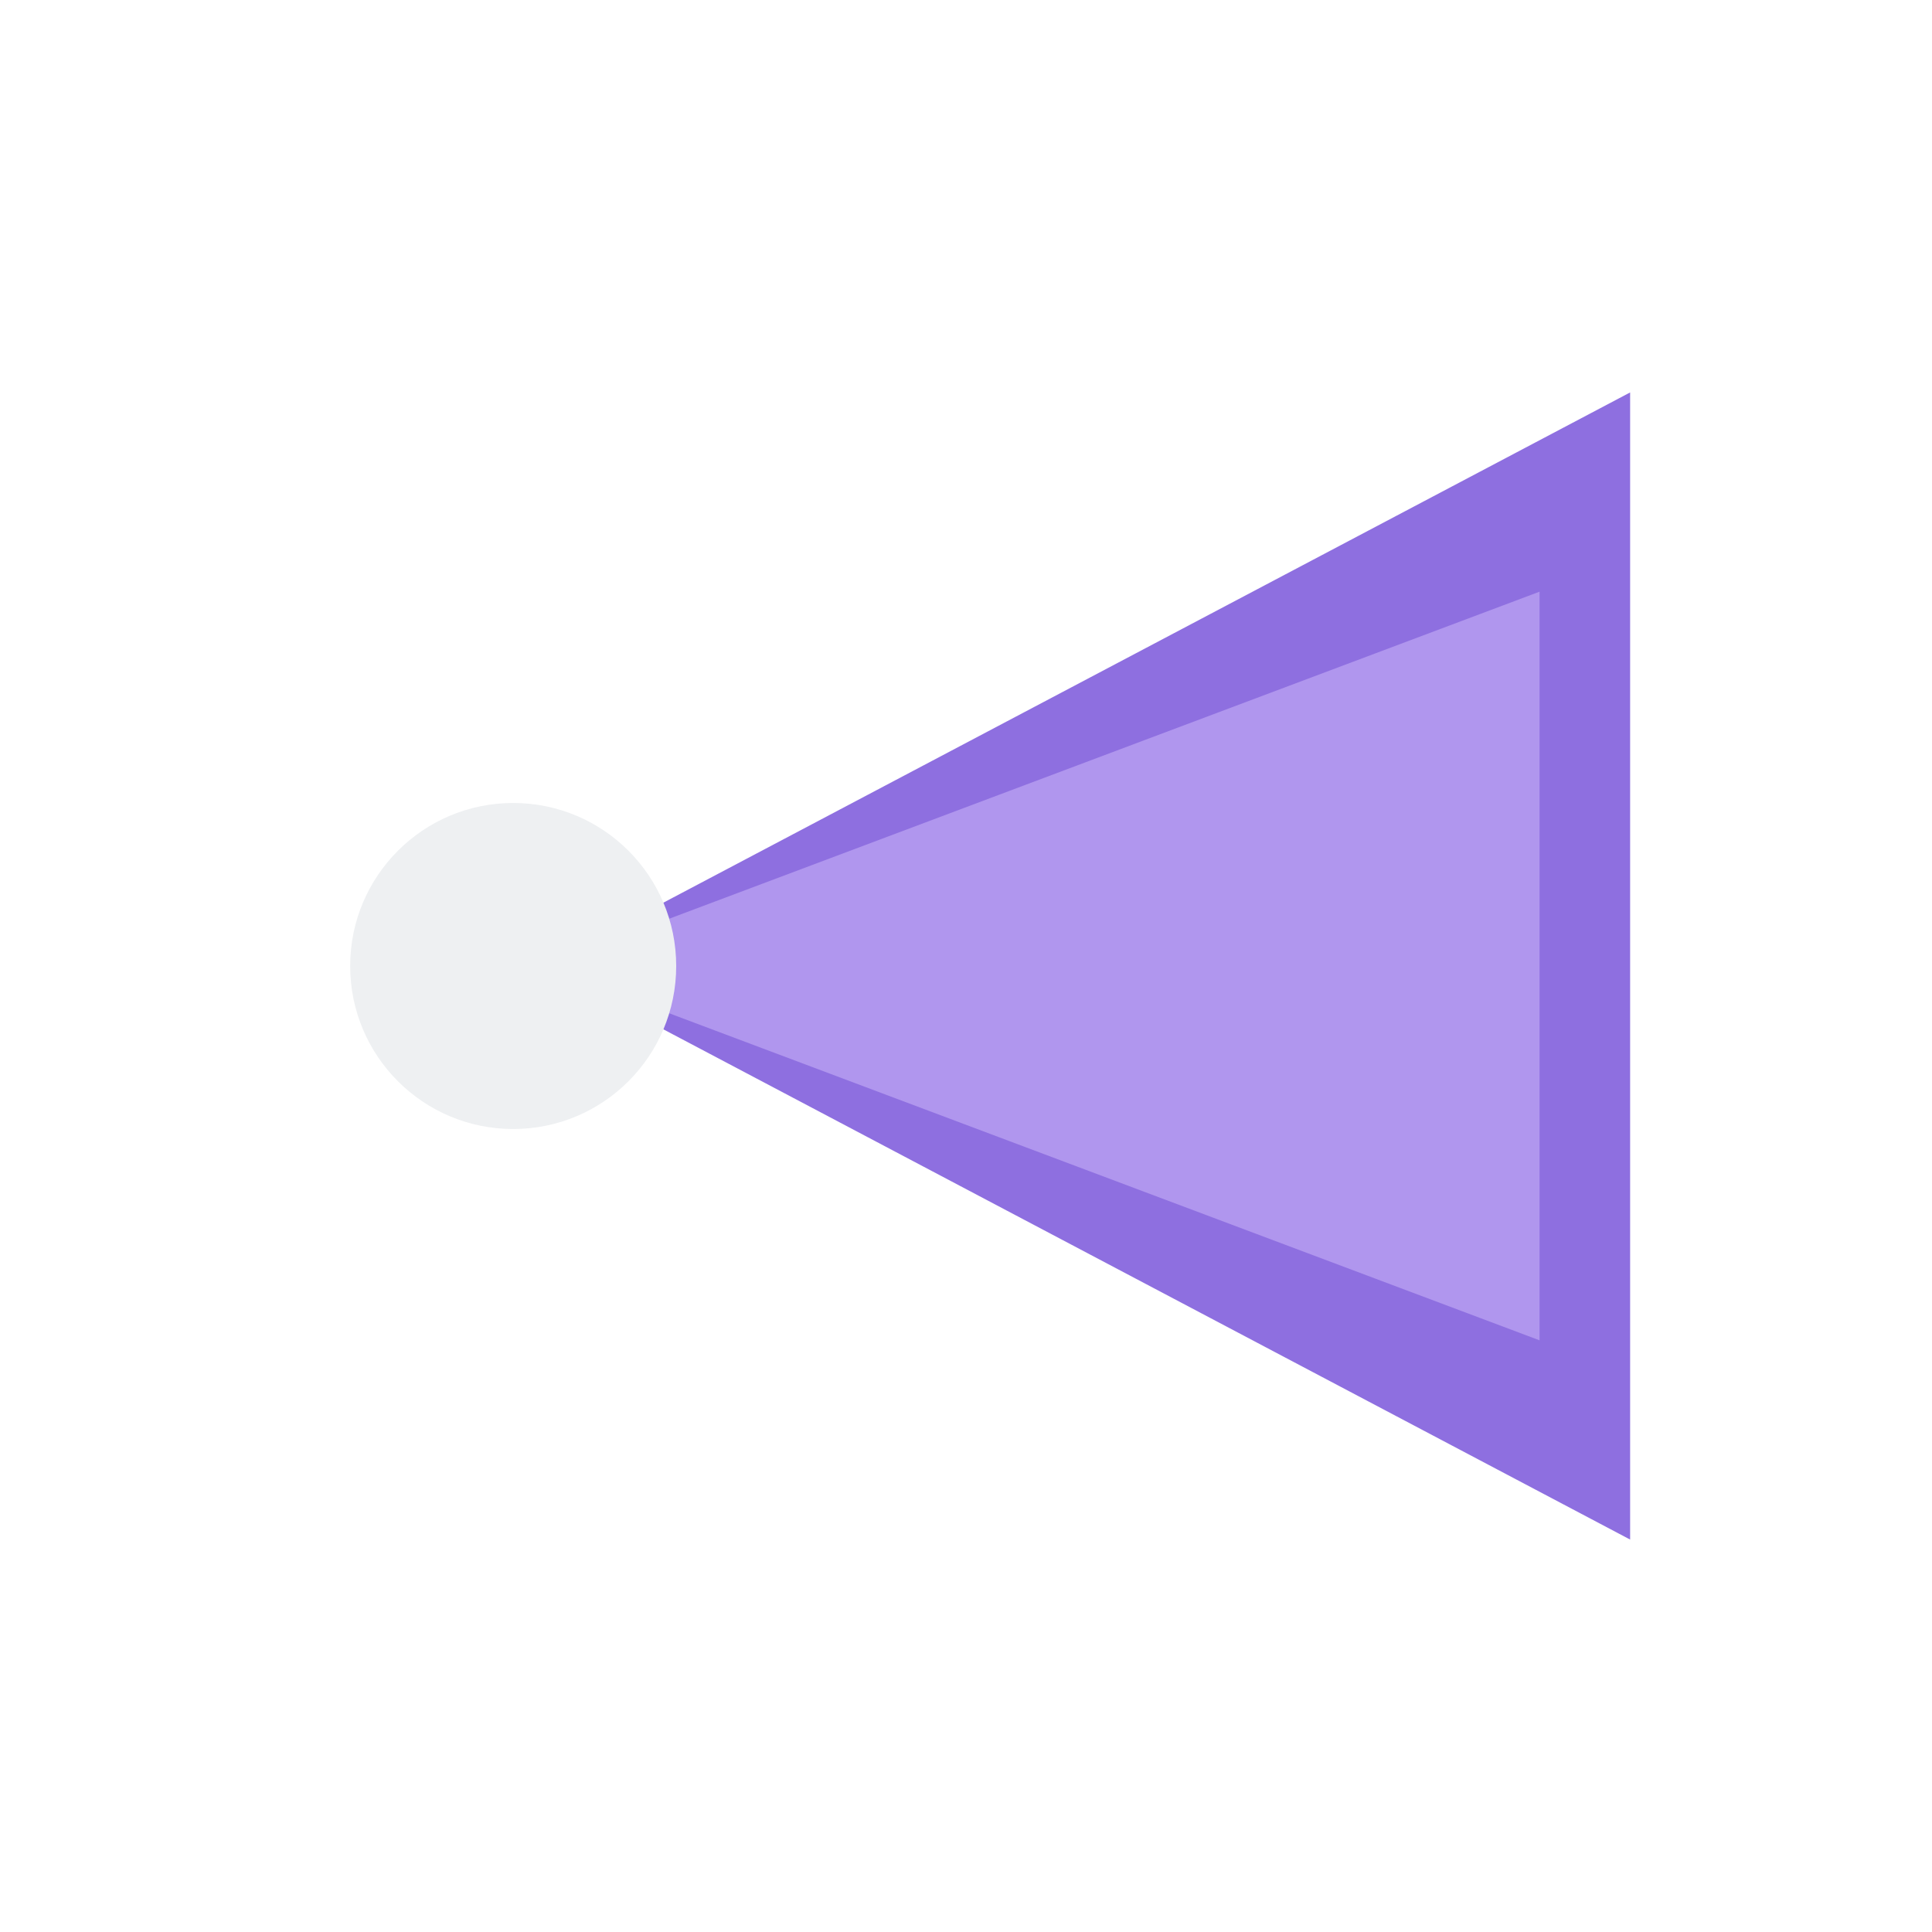
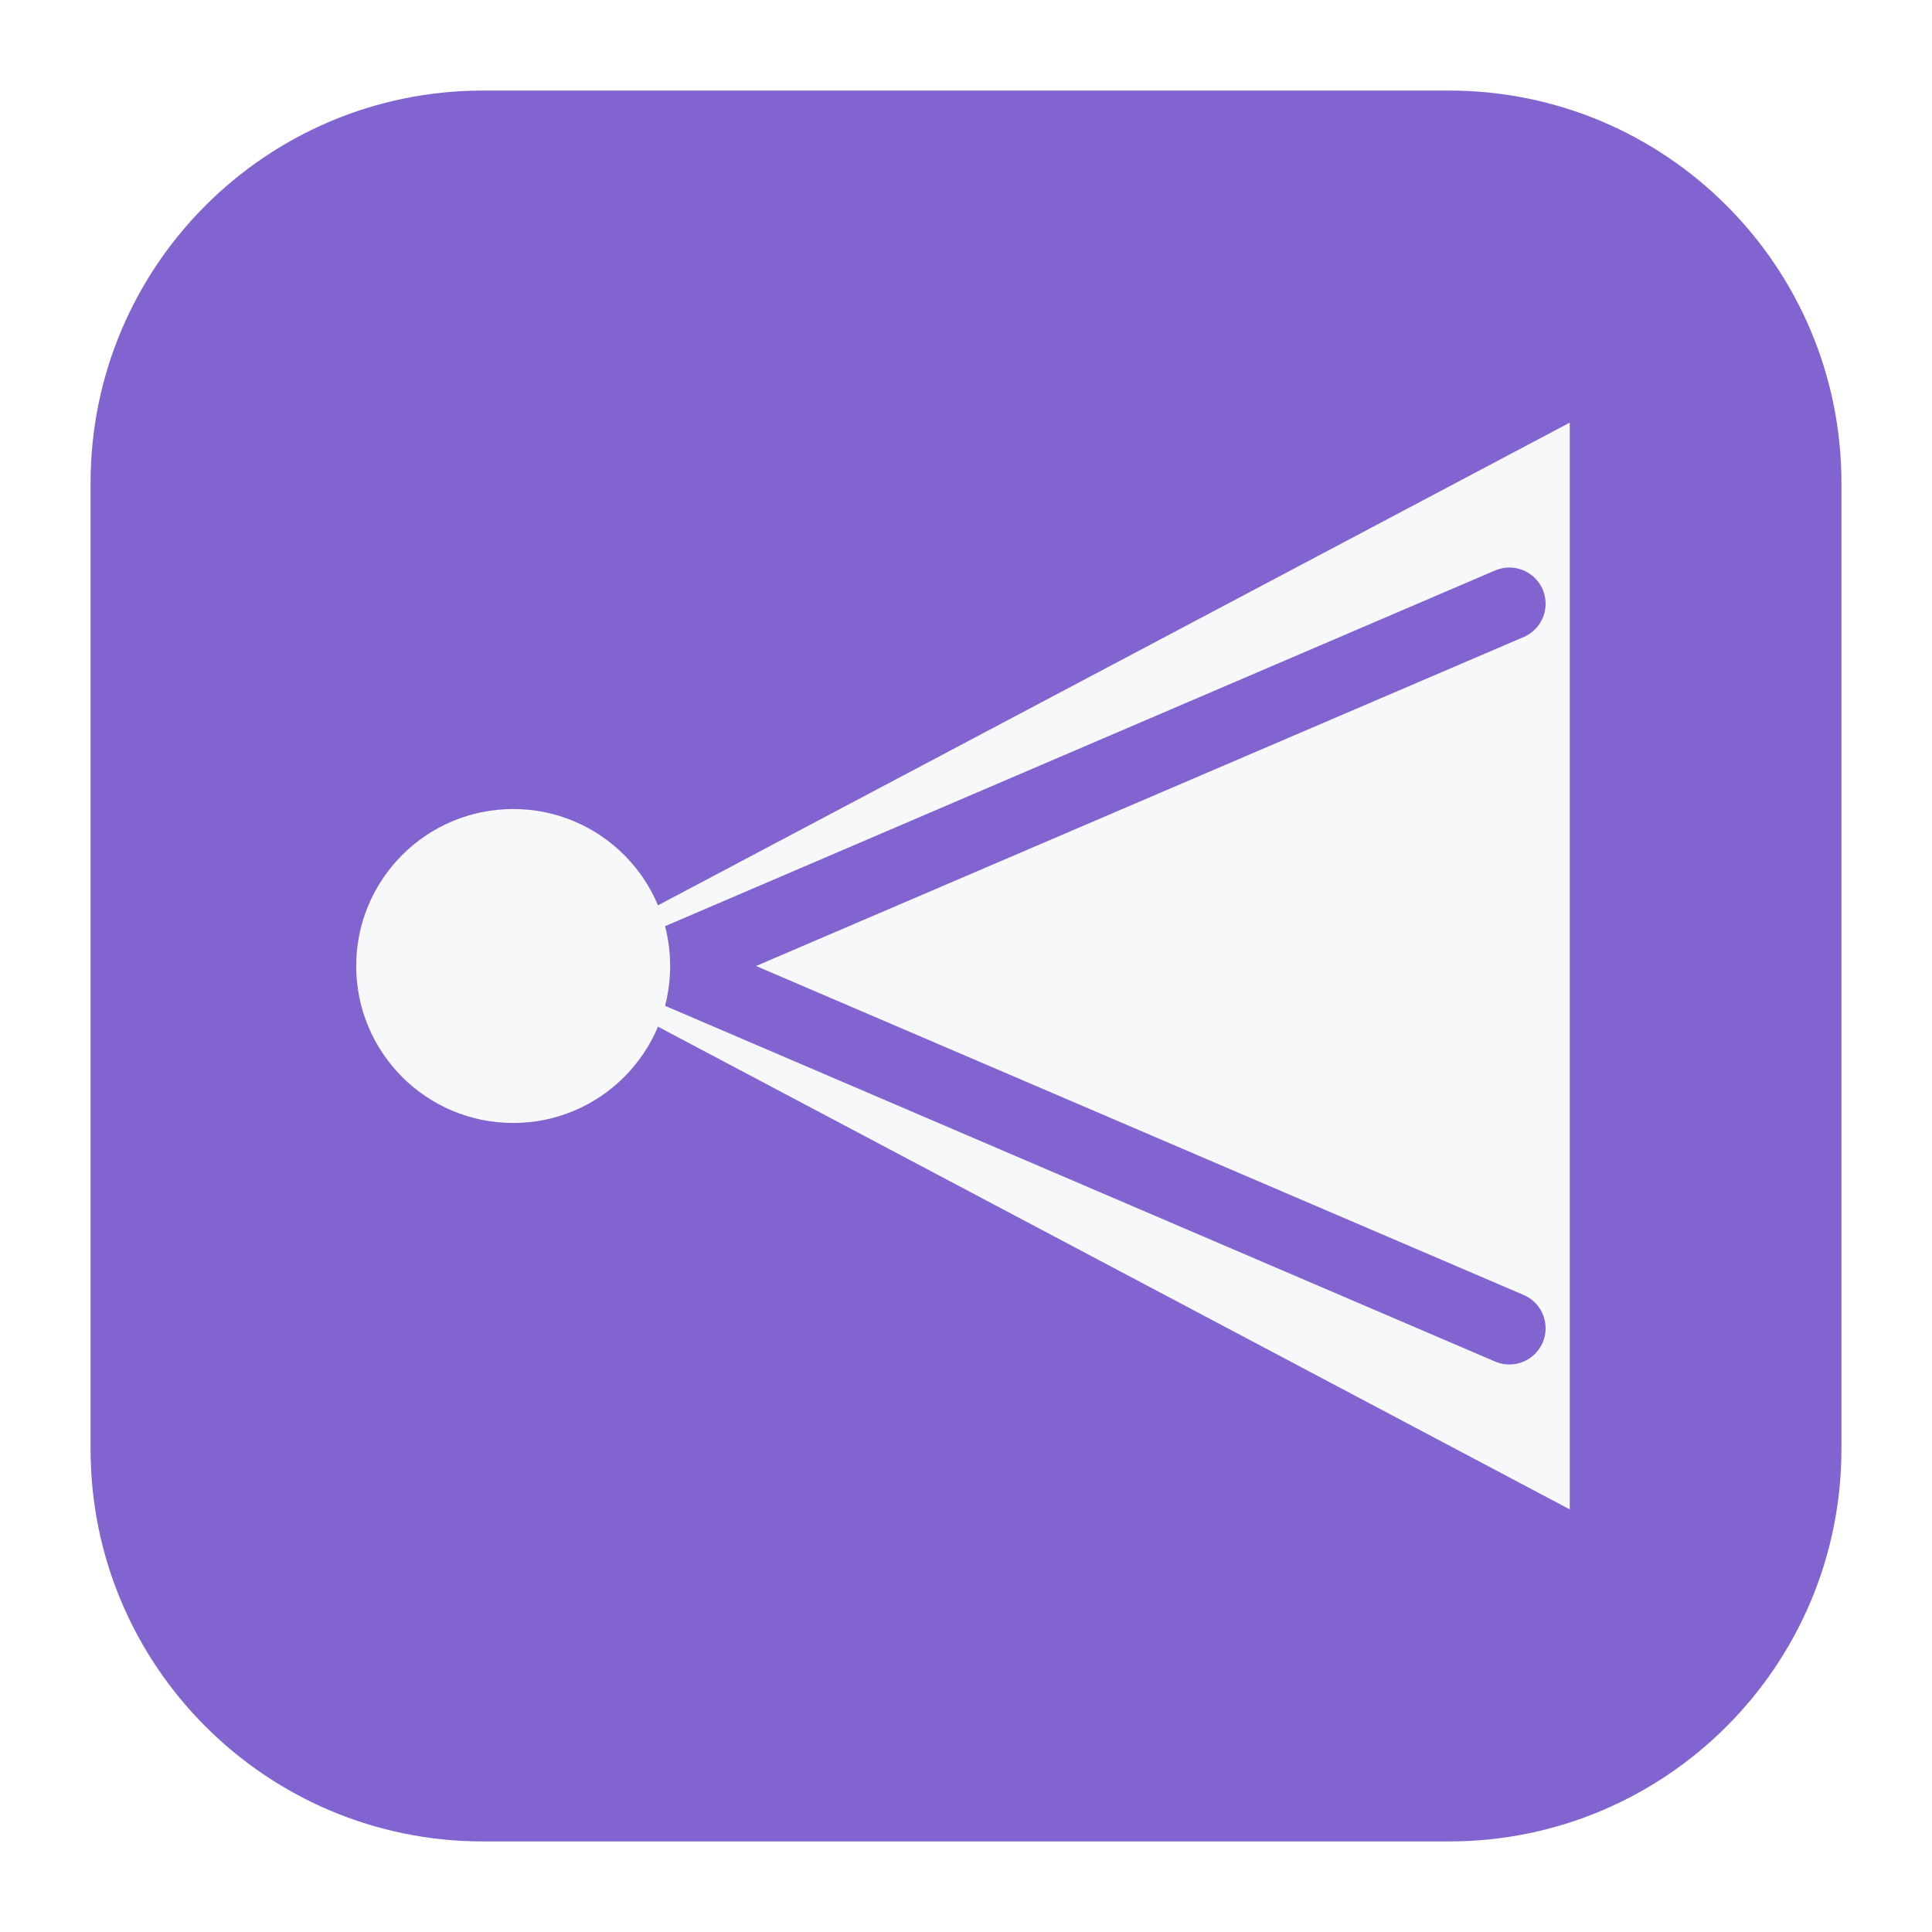
<svg xmlns="http://www.w3.org/2000/svg" width="32" height="32" viewBox="0 0 32 32">
-   <polygon points="9,16 27,6.5 27,25.5" fill="#8E6FE0" />
-   <polygon points="9,16 25.5,9.8 25.5,22.2" fill="#B096EE" />
-   <circle cx="8.5" cy="16" r="2.7" fill="#EEF0F2" />
+   <rect x="1.5" y="1.5" width="29" height="29" rx="6.5" fill="#8264D0" />
+   <polygon points="9,16 26,7 26,25" fill="#F7F8FA" />
+   <line x1="11" y1="16" x2="25" y2="10" stroke="#8264D0" stroke-width="1.2" stroke-linecap="round" />
+   <line x1="11" y1="16" x2="25" y2="22" stroke="#8264D0" stroke-width="1.2" stroke-linecap="round" />
+   <circle cx="8.5" cy="16" r="2.6" fill="#F7F8FA" />
</svg>
